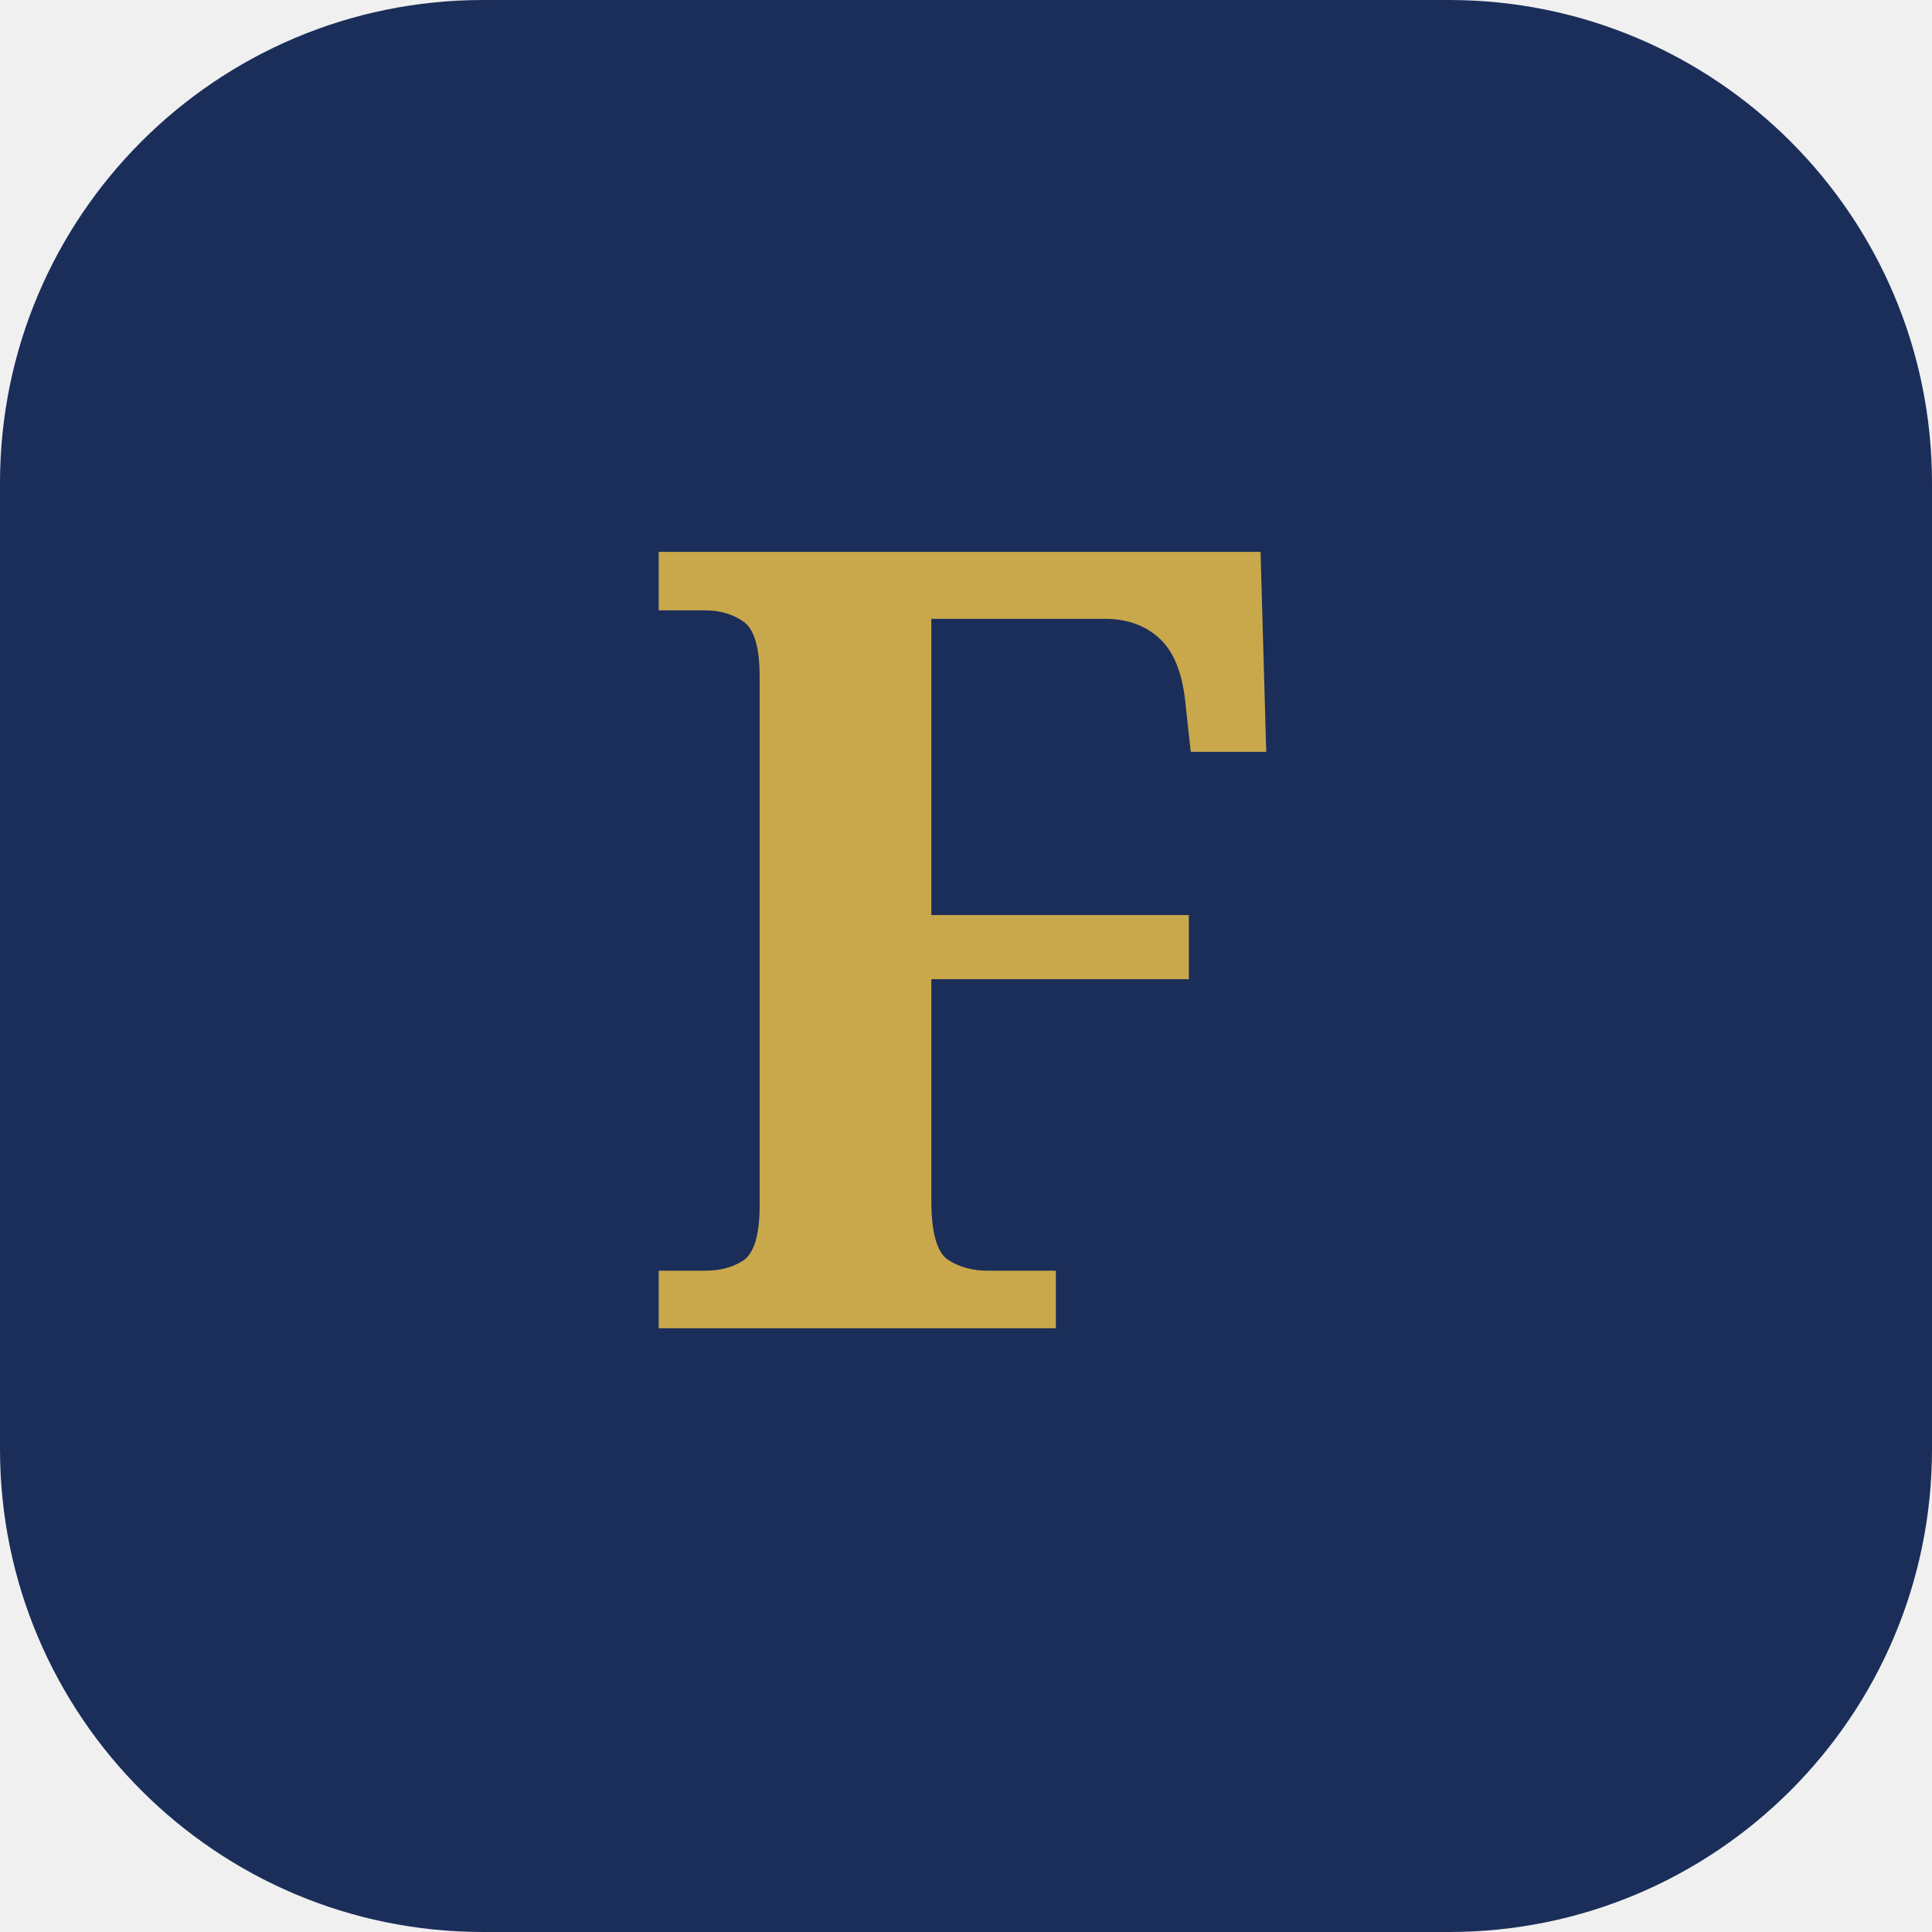
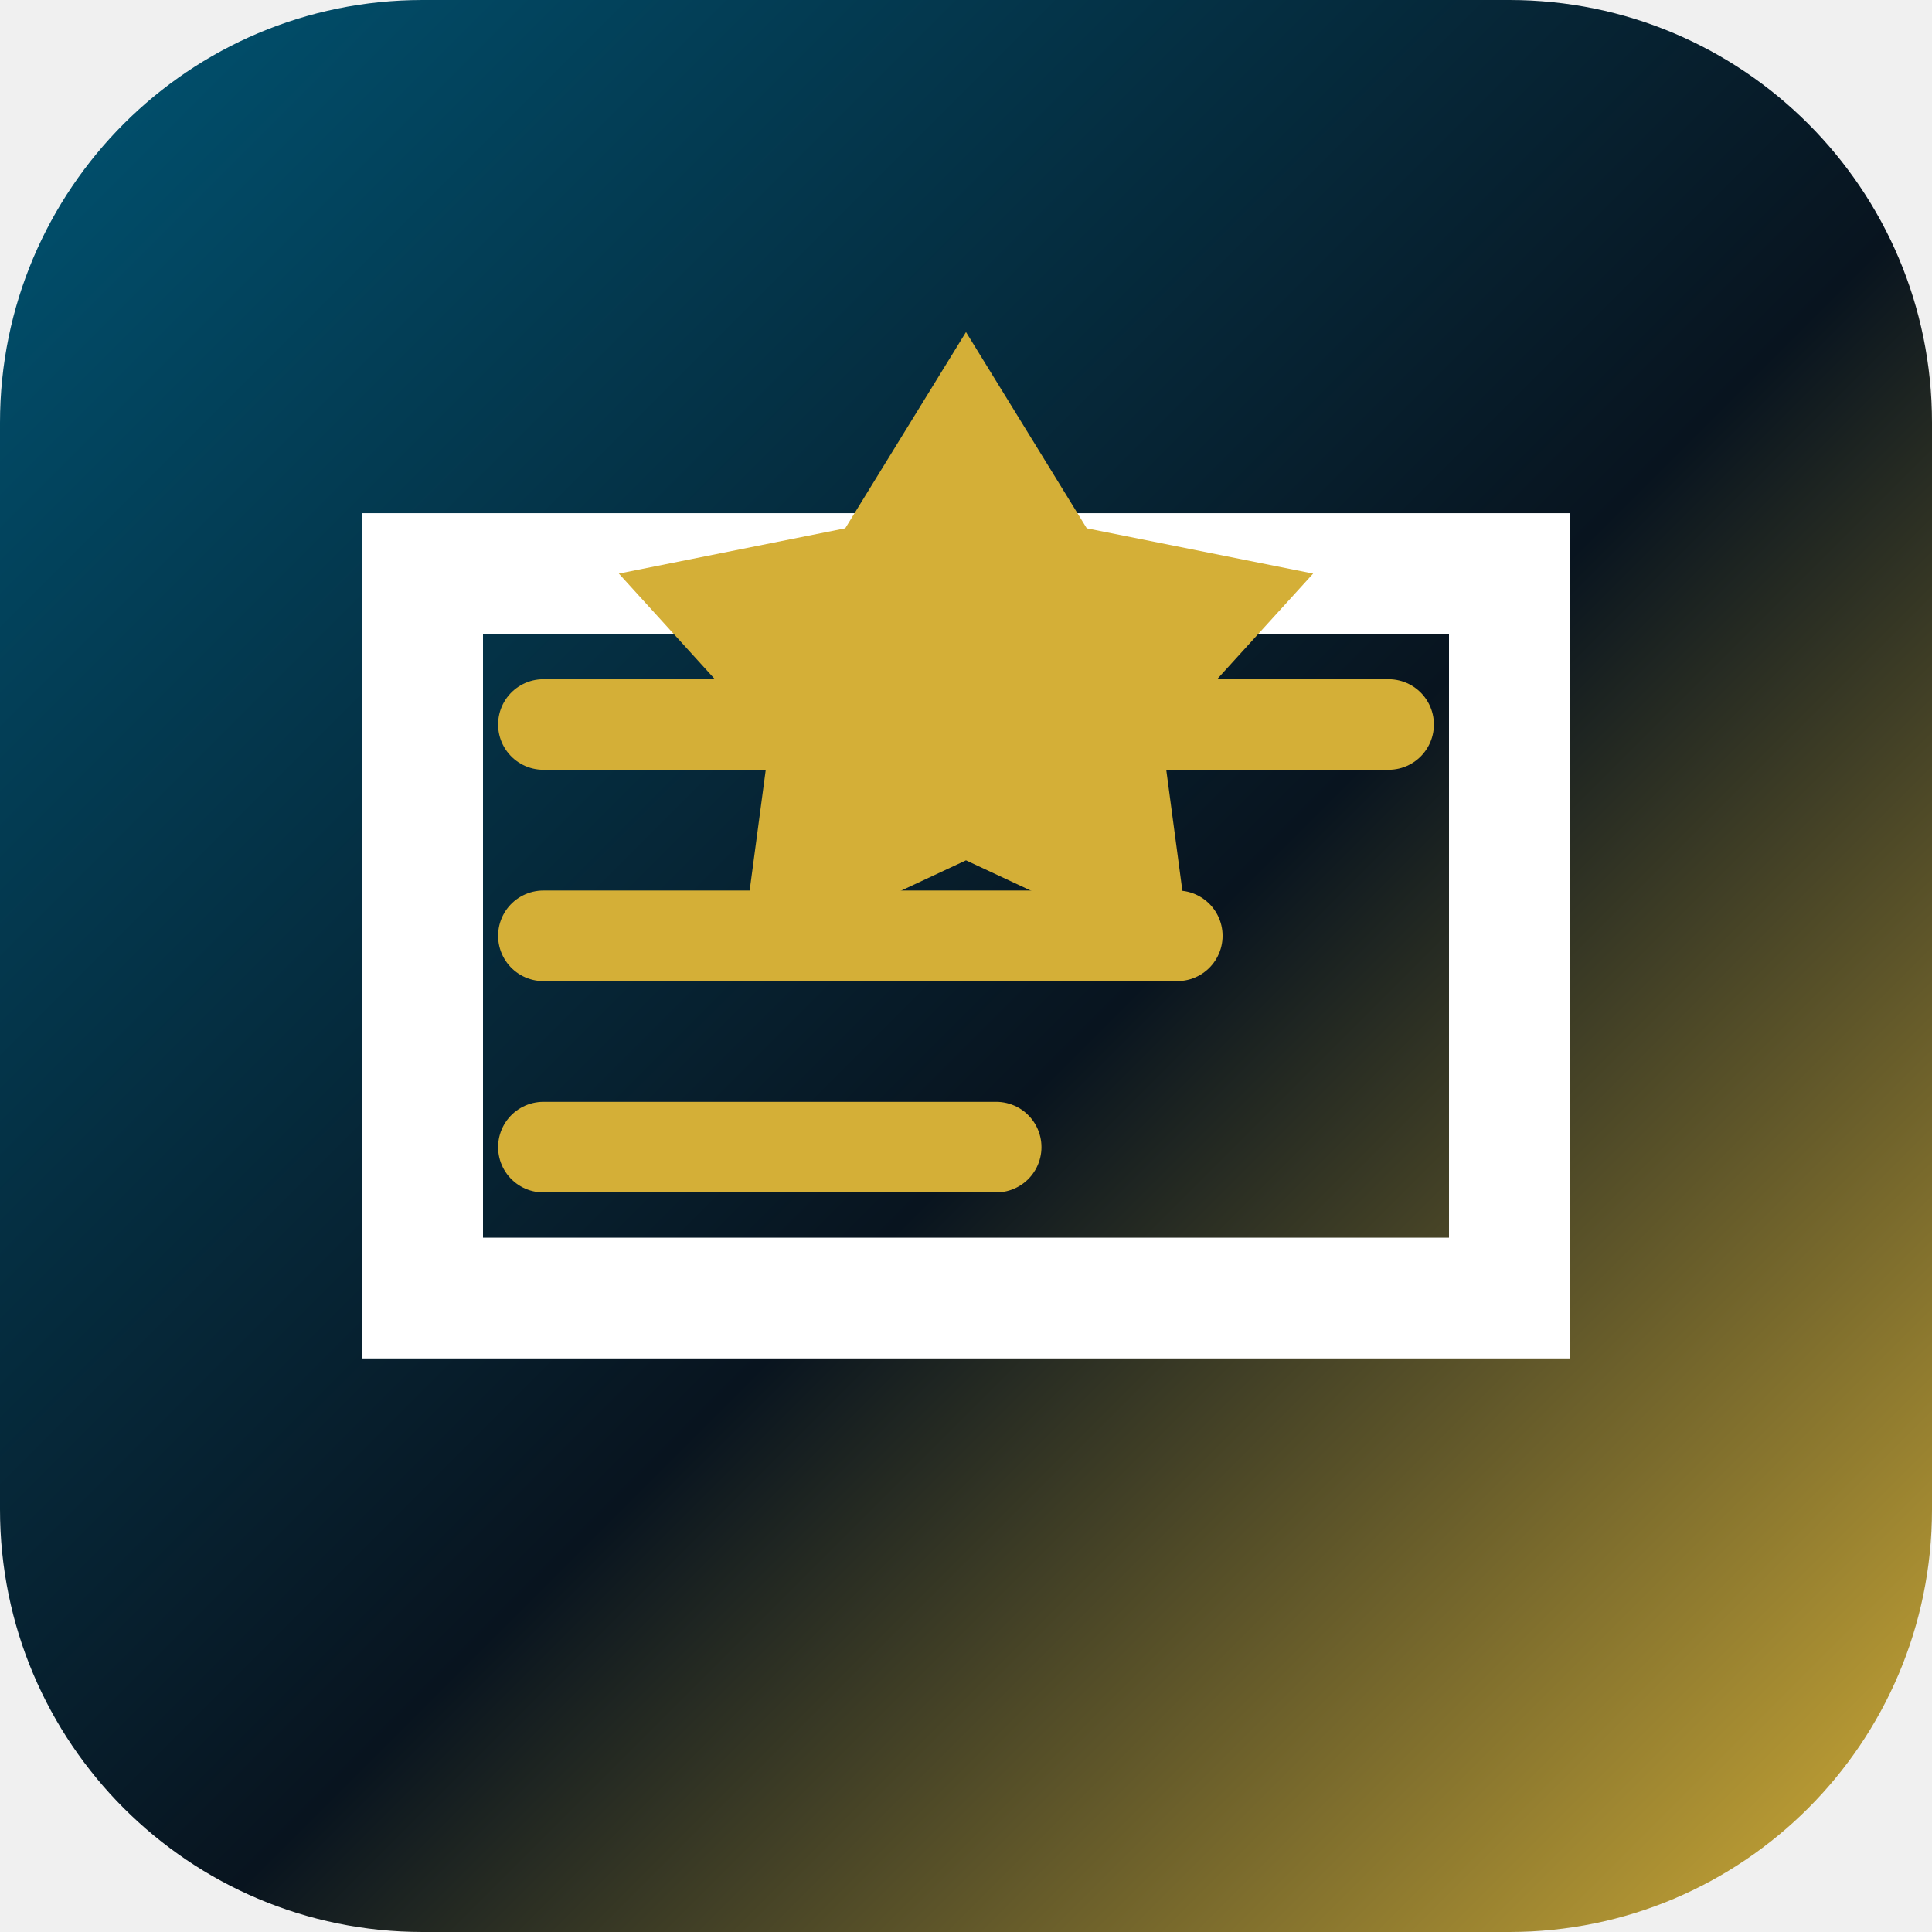
- <svg xmlns="http://www.w3.org/2000/svg" viewBox="0 0 32 32">
-   <rect width="32" height="32" rx="8" fill="#1B2E5A" />
-   <text x="16" y="22" font-family="serif" font-weight="800" font-size="18" fill="#C9A84C" text-anchor="middle">F</text>
+ <svg xmlns="http://www.w3.org/2000/svg" viewBox="0 0 128 128">
+   <defs>
+     <linearGradient id="g" x1="0" y1="0" x2="1" y2="1">
+       <stop offset="0%" stop-color="#005574" />
+       <stop offset="55%" stop-color="#08141F" />
+       <stop offset="100%" stop-color="#D4AF37" />
+     </linearGradient>
+   </defs>
+   <rect width="128" height="128" rx="28" fill="url(#g)" />
+   <path d="M28 38h72v48H28z" fill="none" stroke="#fff" stroke-width="8" rx="5" />
+   <path d="M36 48h56M36 62h42M36 76h30" stroke="#D4AF37" stroke-width="6" stroke-linecap="round" />
+   <path d="M64 22l8 13 15 3-10 11 2 15-15-7-15 7 2-15-10-11 15-3z" fill="#D4AF37" />
</svg>
